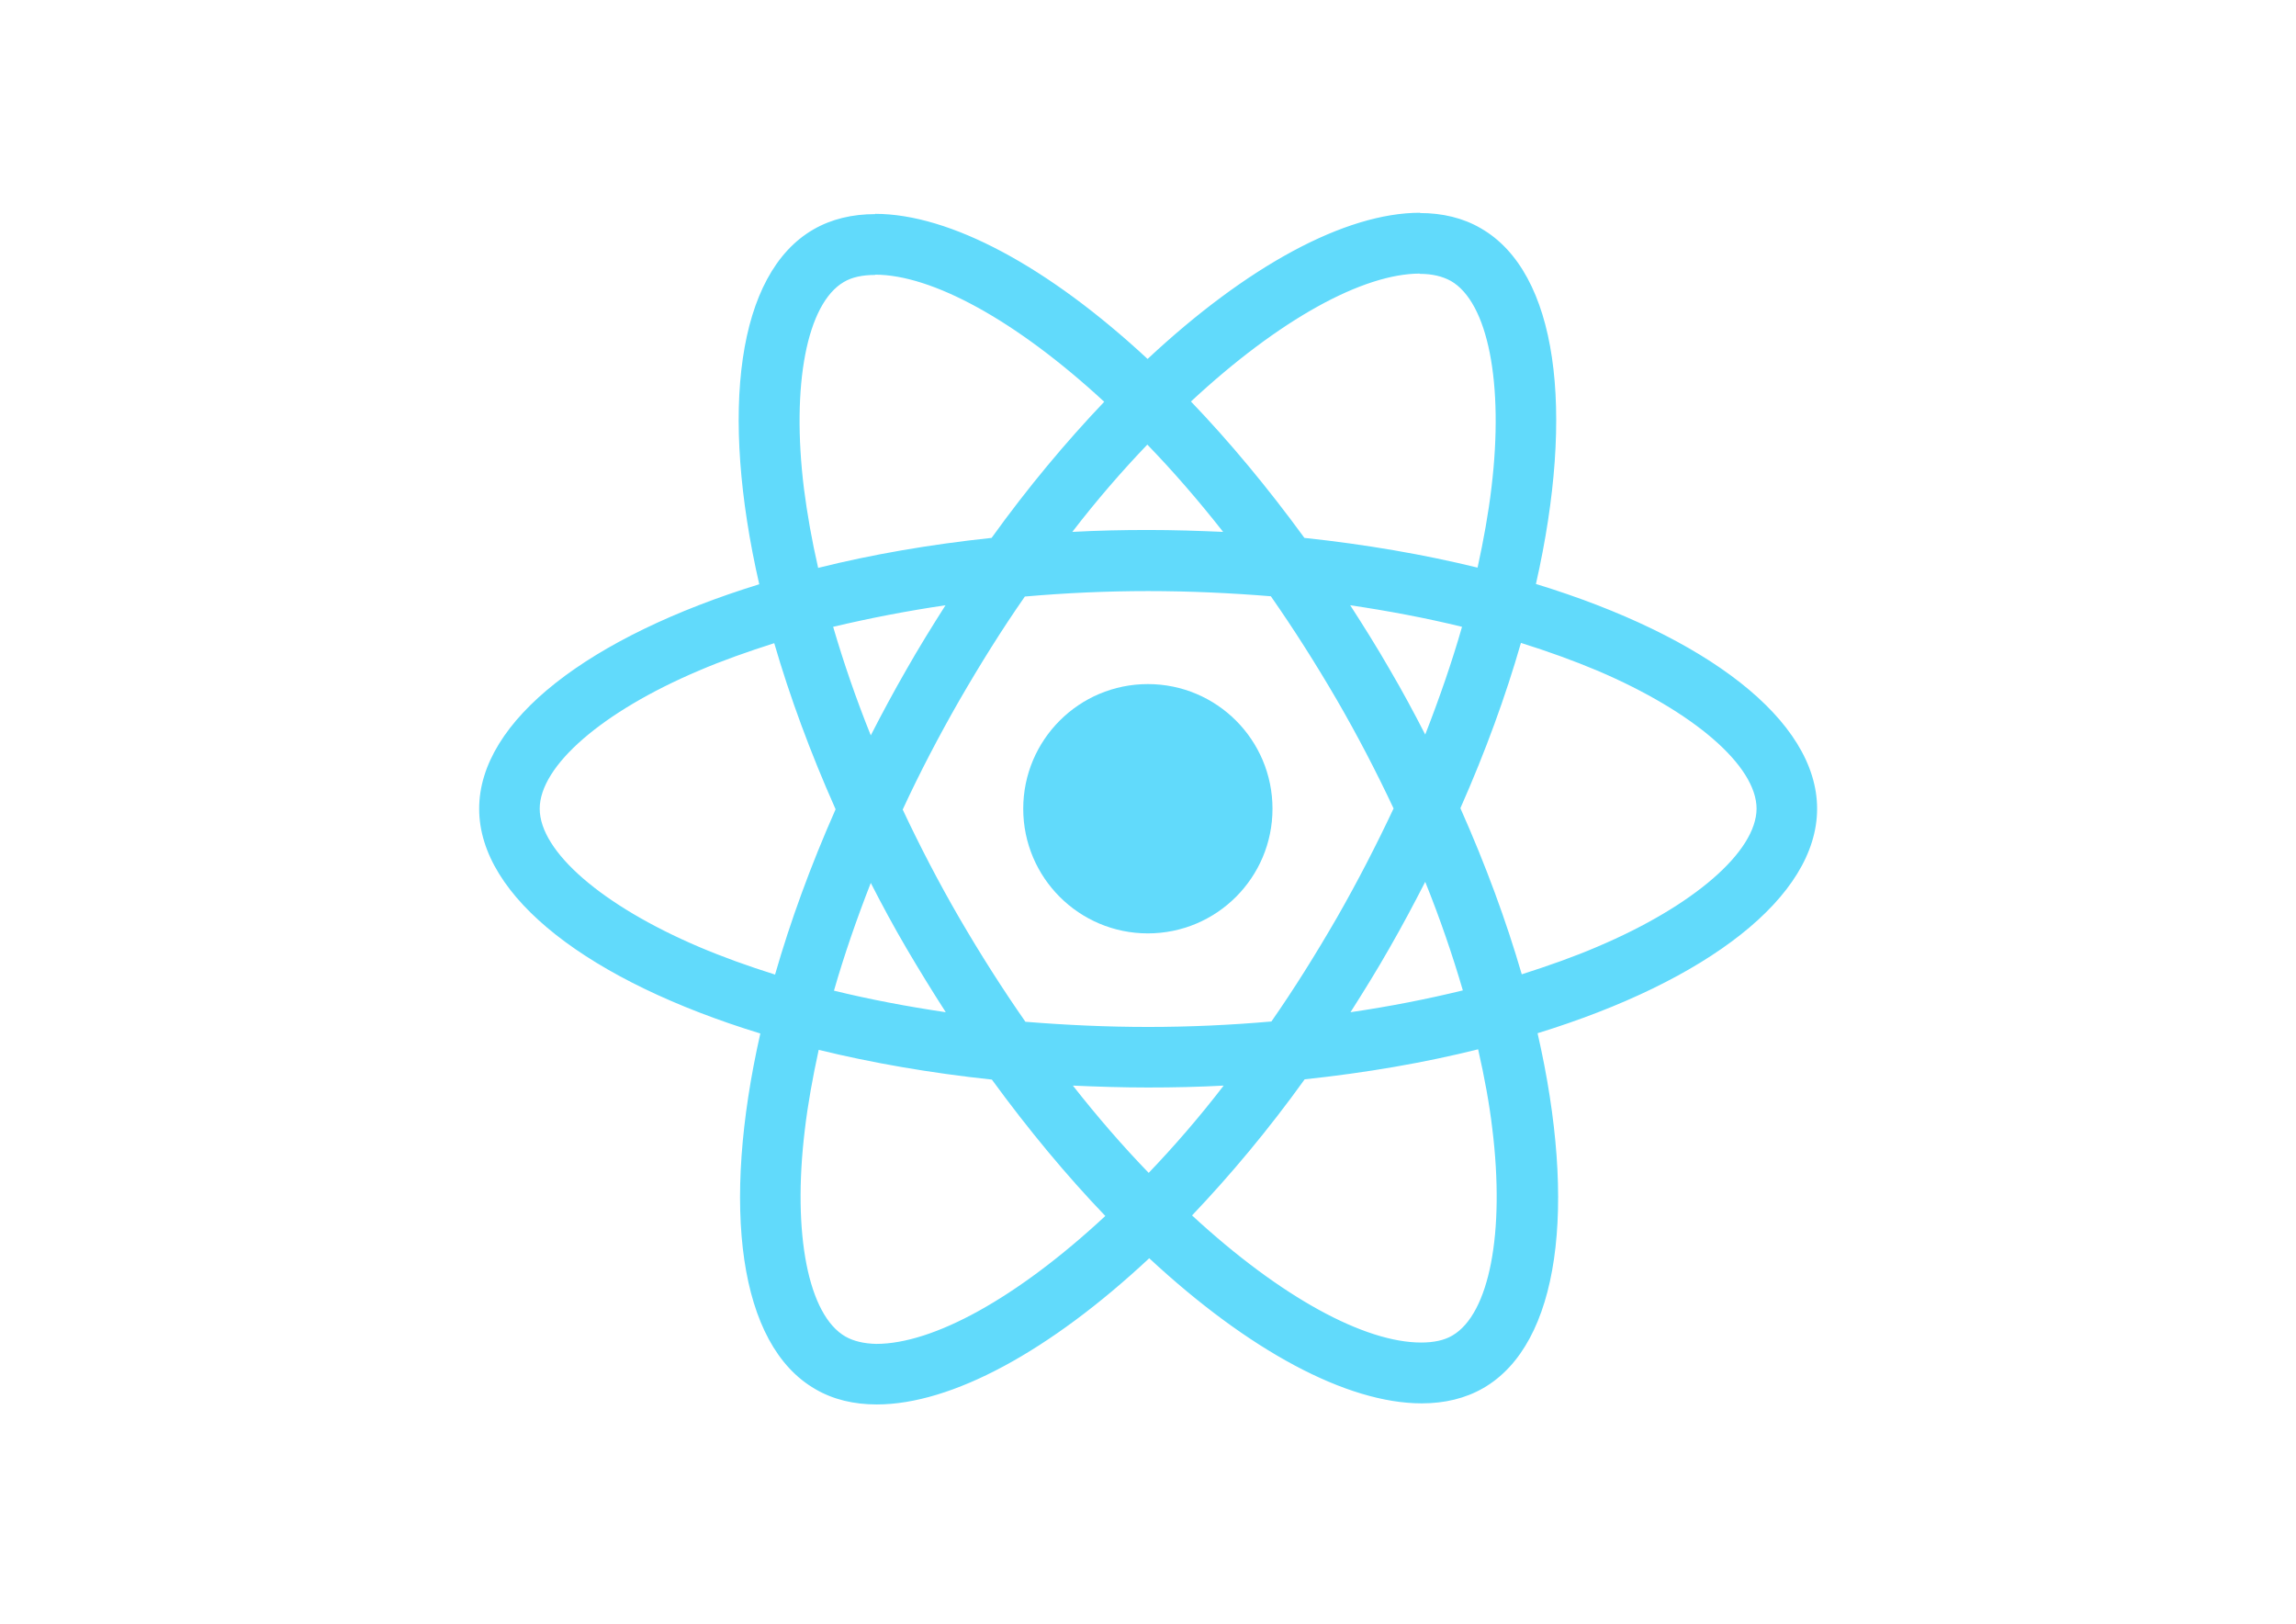
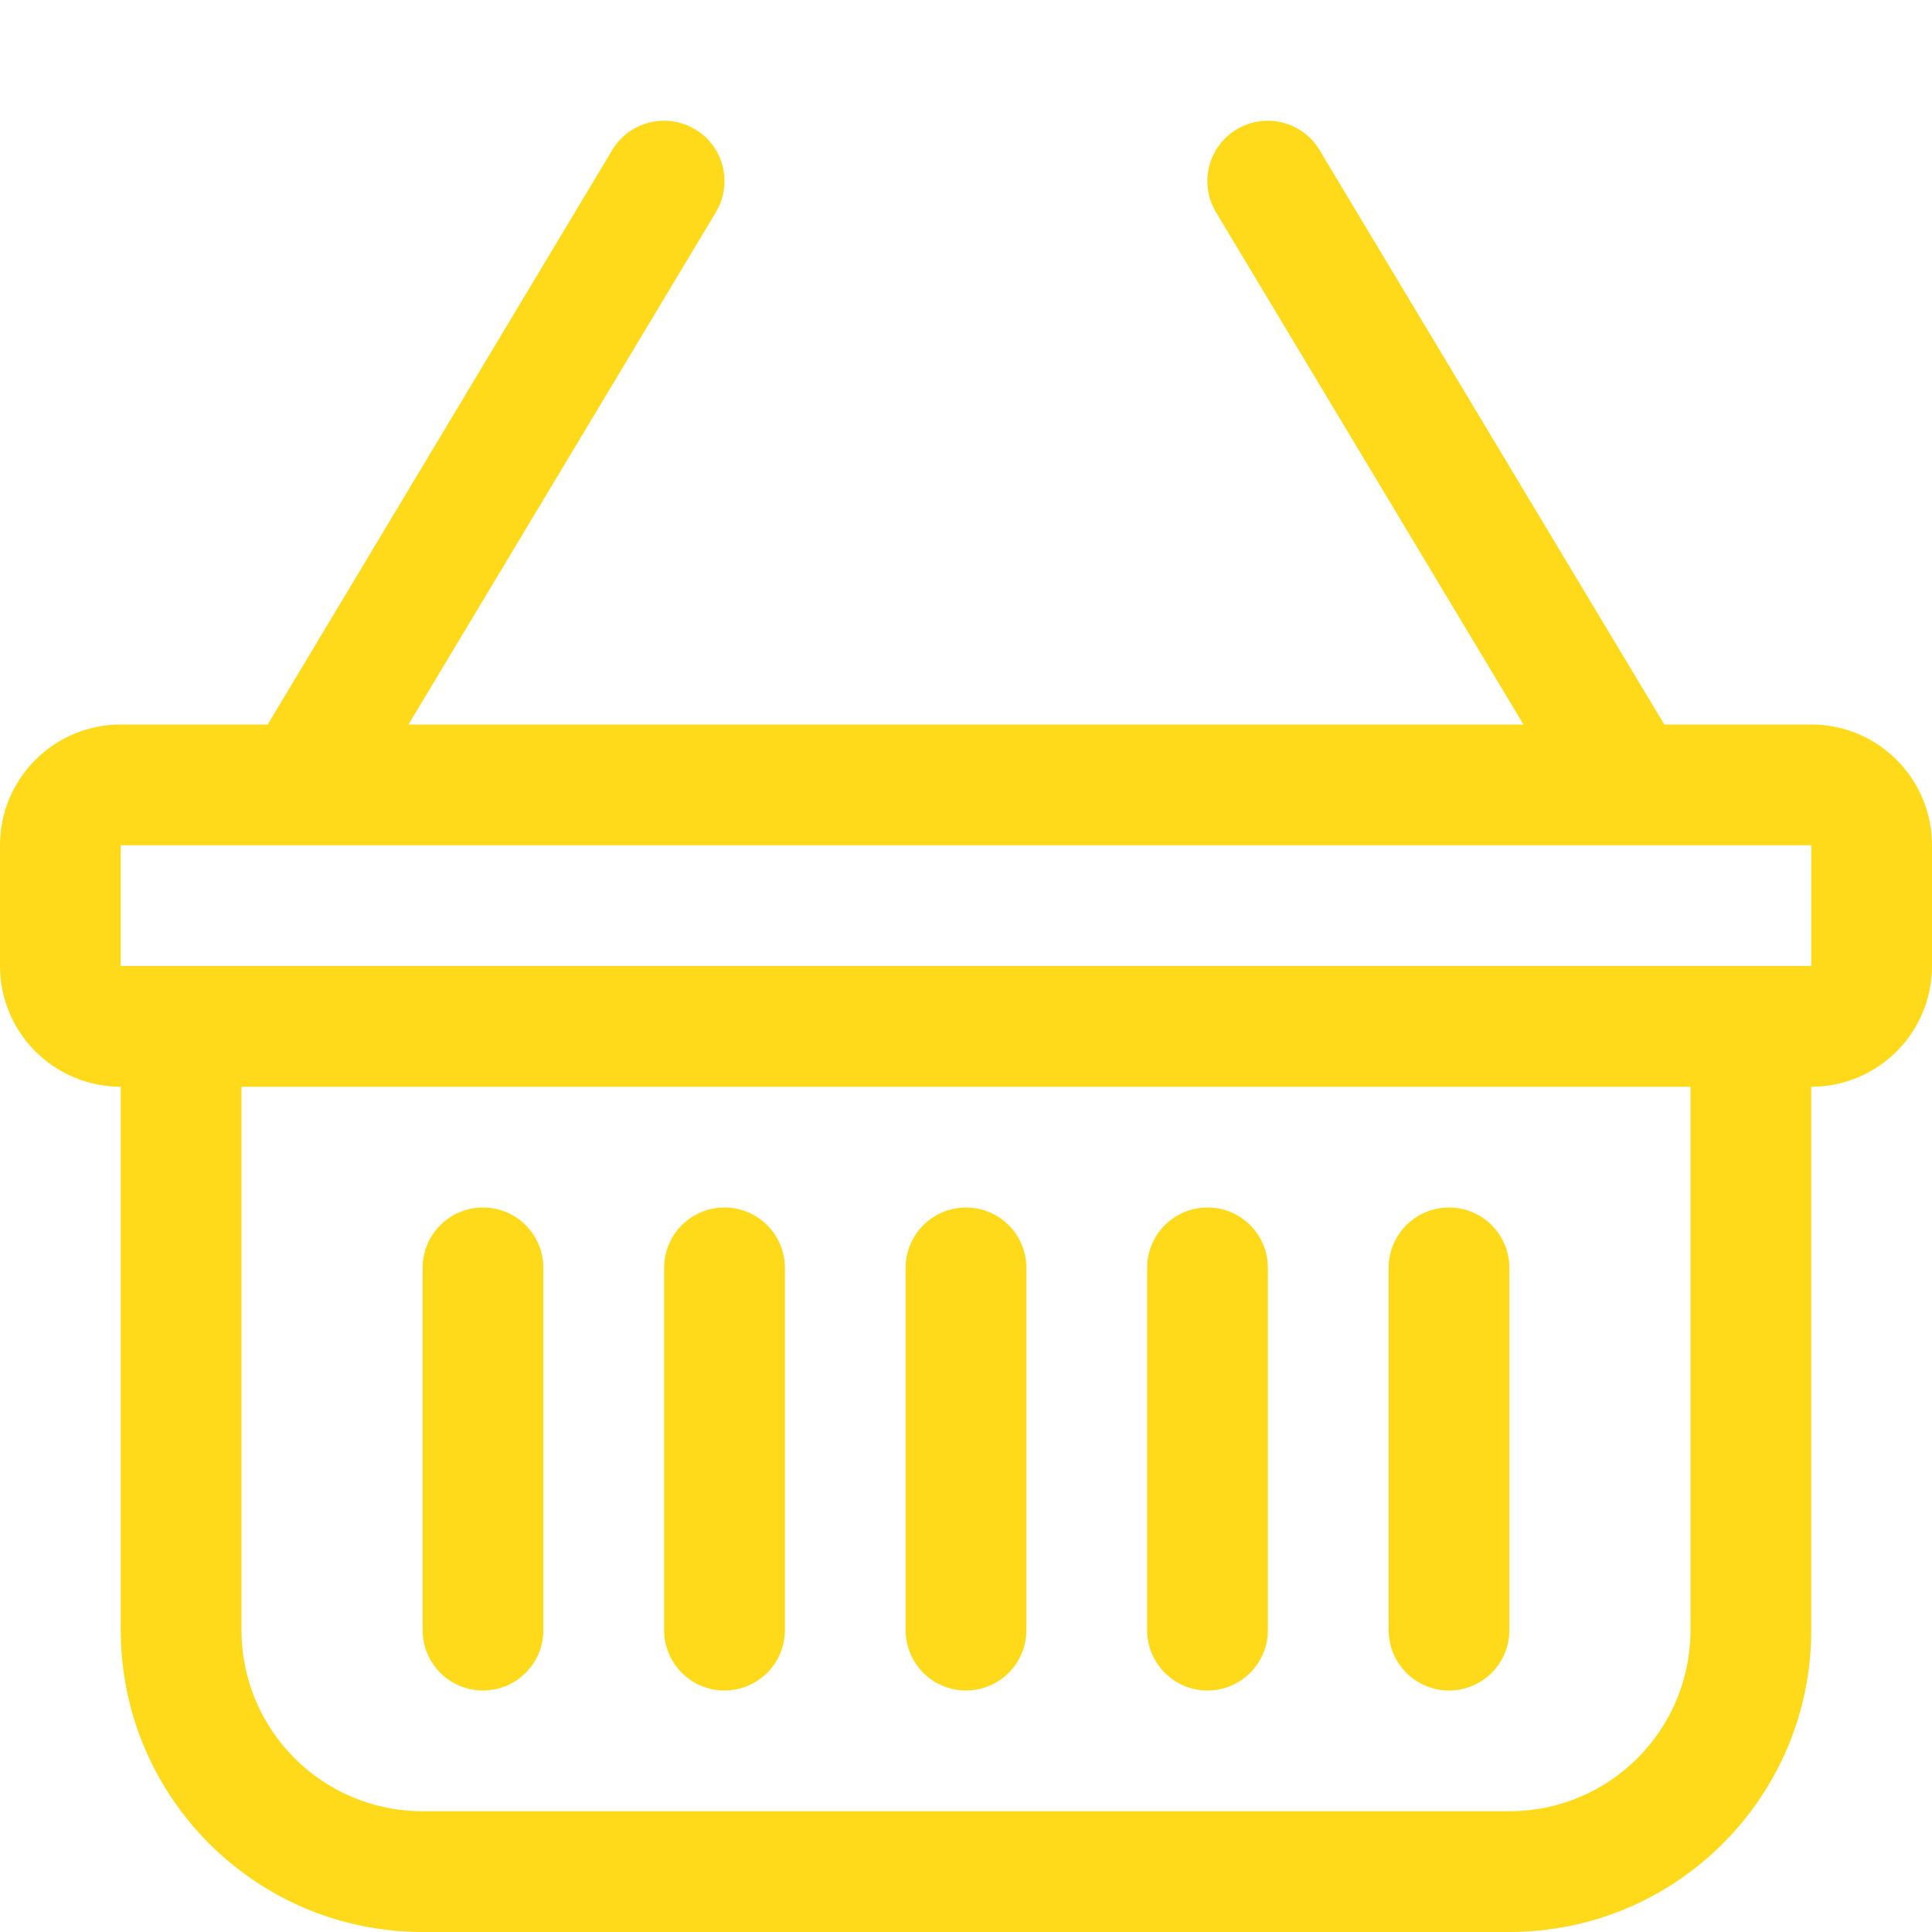
- <svg xmlns="http://www.w3.org/2000/svg" viewBox="0 0 841.9 595.3">
-   <g fill="#61DAFB">
-     <path d="M666.3 296.5c0-32.5-40.7-63.3-103.1-82.4 14.4-63.6 8-114.2-20.2-130.4-6.5-3.8-14.1-5.6-22.4-5.6v22.3c4.6 0 8.3.9 11.4 2.6 13.6 7.8 19.5 37.5 14.9 75.7-1.1 9.4-2.9 19.3-5.1 29.4-19.6-4.8-41-8.5-63.5-10.9-13.5-18.5-27.5-35.3-41.6-50 32.6-30.3 63.2-46.9 84-46.9V78c-27.5 0-63.5 19.6-99.9 53.6-36.4-33.8-72.4-53.2-99.9-53.2v22.3c20.7 0 51.4 16.5 84 46.6-14 14.7-28 31.4-41.3 49.9-22.6 2.4-44 6.1-63.6 11-2.3-10-4-19.7-5.2-29-4.7-38.2 1.1-67.9 14.6-75.8 3-1.8 6.9-2.6 11.5-2.6V78.5c-8.4 0-16 1.8-22.6 5.6-28.1 16.2-34.4 66.7-19.9 130.1-62.2 19.2-102.7 49.9-102.7 82.3 0 32.5 40.7 63.3 103.1 82.4-14.4 63.6-8 114.2 20.2 130.4 6.5 3.8 14.1 5.6 22.5 5.6 27.5 0 63.5-19.6 99.9-53.6 36.4 33.8 72.4 53.2 99.9 53.2 8.4 0 16-1.8 22.6-5.6 28.1-16.2 34.4-66.7 19.9-130.1 62-19.1 102.5-49.9 102.5-82.3zm-130.2-66.7c-3.7 12.9-8.3 26.2-13.5 39.5-4.1-8-8.4-16-13.1-24-4.6-8-9.5-15.8-14.4-23.4 14.2 2.1 27.9 4.7 41 7.9zm-45.8 106.5c-7.8 13.5-15.8 26.3-24.1 38.2-14.9 1.3-30 2-45.2 2-15.1 0-30.2-.7-45-1.9-8.3-11.9-16.4-24.6-24.2-38-7.6-13.1-14.5-26.4-20.8-39.8 6.2-13.4 13.2-26.8 20.7-39.9 7.8-13.5 15.8-26.3 24.1-38.2 14.9-1.3 30-2 45.2-2 15.1 0 30.2.7 45 1.9 8.3 11.9 16.4 24.6 24.2 38 7.6 13.1 14.5 26.4 20.8 39.8-6.3 13.4-13.2 26.8-20.7 39.9zm32.3-13c5.4 13.4 10 26.8 13.8 39.8-13.1 3.2-26.9 5.9-41.2 8 4.9-7.7 9.8-15.6 14.4-23.7 4.6-8 8.9-16.1 13-24.1zM421.2 430c-9.3-9.6-18.6-20.3-27.8-32 9 .4 18.2.7 27.5.7 9.4 0 18.7-.2 27.8-.7-9 11.7-18.3 22.4-27.5 32zm-74.4-58.9c-14.2-2.1-27.9-4.7-41-7.9 3.7-12.9 8.3-26.2 13.5-39.5 4.1 8 8.4 16 13.1 24 4.7 8 9.5 15.8 14.4 23.4zM420.7 163c9.3 9.6 18.6 20.3 27.8 32-9-.4-18.2-.7-27.5-.7-9.4 0-18.7.2-27.8.7 9-11.7 18.3-22.4 27.5-32zm-74 58.9c-4.9 7.7-9.8 15.6-14.4 23.7-4.6 8-8.9 16-13 24-5.4-13.4-10-26.8-13.8-39.8 13.1-3.1 26.9-5.8 41.2-7.9zm-90.5 125.2c-35.4-15.1-58.3-34.9-58.3-50.6 0-15.7 22.9-35.6 58.3-50.6 8.6-3.7 18-7 27.7-10.1 5.7 19.6 13.2 40 22.5 60.9-9.2 20.8-16.6 41.1-22.2 60.6-9.9-3.1-19.3-6.5-28-10.2zM310 490c-13.6-7.8-19.5-37.5-14.9-75.7 1.1-9.4 2.9-19.3 5.1-29.4 19.6 4.8 41 8.5 63.5 10.9 13.5 18.5 27.5 35.3 41.6 50-32.6 30.3-63.2 46.9-84 46.9-4.5-.1-8.3-1-11.3-2.7zm237.2-76.2c4.7 38.2-1.1 67.9-14.6 75.8-3 1.8-6.9 2.6-11.5 2.6-20.7 0-51.4-16.5-84-46.6 14-14.7 28-31.4 41.3-49.9 22.6-2.4 44-6.1 63.6-11 2.3 10.1 4.1 19.8 5.2 29.1zm38.5-66.7c-8.6 3.7-18 7-27.7 10.1-5.7-19.6-13.2-40-22.5-60.9 9.2-20.8 16.6-41.1 22.2-60.6 9.9 3.1 19.3 6.5 28.1 10.2 35.4 15.1 58.3 34.9 58.3 50.6-.1 15.7-23 35.6-58.4 50.6zM320.8 78.4z" />
-     <circle cx="420.9" cy="296.5" r="45.7" />
-     <path d="M520.5 78.1z" />
-   </g>
+ <svg xmlns="http://www.w3.org/2000/svg" width="16" height="16" fill="#FFDA1A" class="bi bi-basket" viewBox="0 0 16 16">
+   <path d="M5.757 1.071a.5.5 0 0 1 .172.686L3.383 6h9.234L10.07 1.757a.5.5 0 1 1 .858-.514L13.783 6H15a1 1 0 0 1 1 1v1a1 1 0 0 1-1 1v4.5a2.5 2.5 0 0 1-2.5 2.5h-9A2.5 2.5 0 0 1 1 13.5V9a1 1 0 0 1-1-1V7a1 1 0 0 1 1-1h1.217L5.07 1.243a.5.5 0 0 1 .686-.172zM2 9v4.5A1.5 1.5 0 0 0 3.5 15h9a1.5 1.5 0 0 0 1.5-1.5V9H2zM1 7v1h14V7H1zm3 3a.5.5 0 0 1 .5.5v3a.5.5 0 0 1-1 0v-3A.5.5 0 0 1 4 10zm2 0a.5.5 0 0 1 .5.5v3a.5.5 0 0 1-1 0v-3A.5.5 0 0 1 6 10zm2 0a.5.5 0 0 1 .5.5v3a.5.5 0 0 1-1 0v-3A.5.5 0 0 1 8 10zm2 0a.5.5 0 0 1 .5.5v3a.5.5 0 0 1-1 0v-3a.5.5 0 0 1 .5-.5zm2 0a.5.5 0 0 1 .5.5v3a.5.5 0 0 1-1 0v-3a.5.5 0 0 1 .5-.5z" />
</svg>
